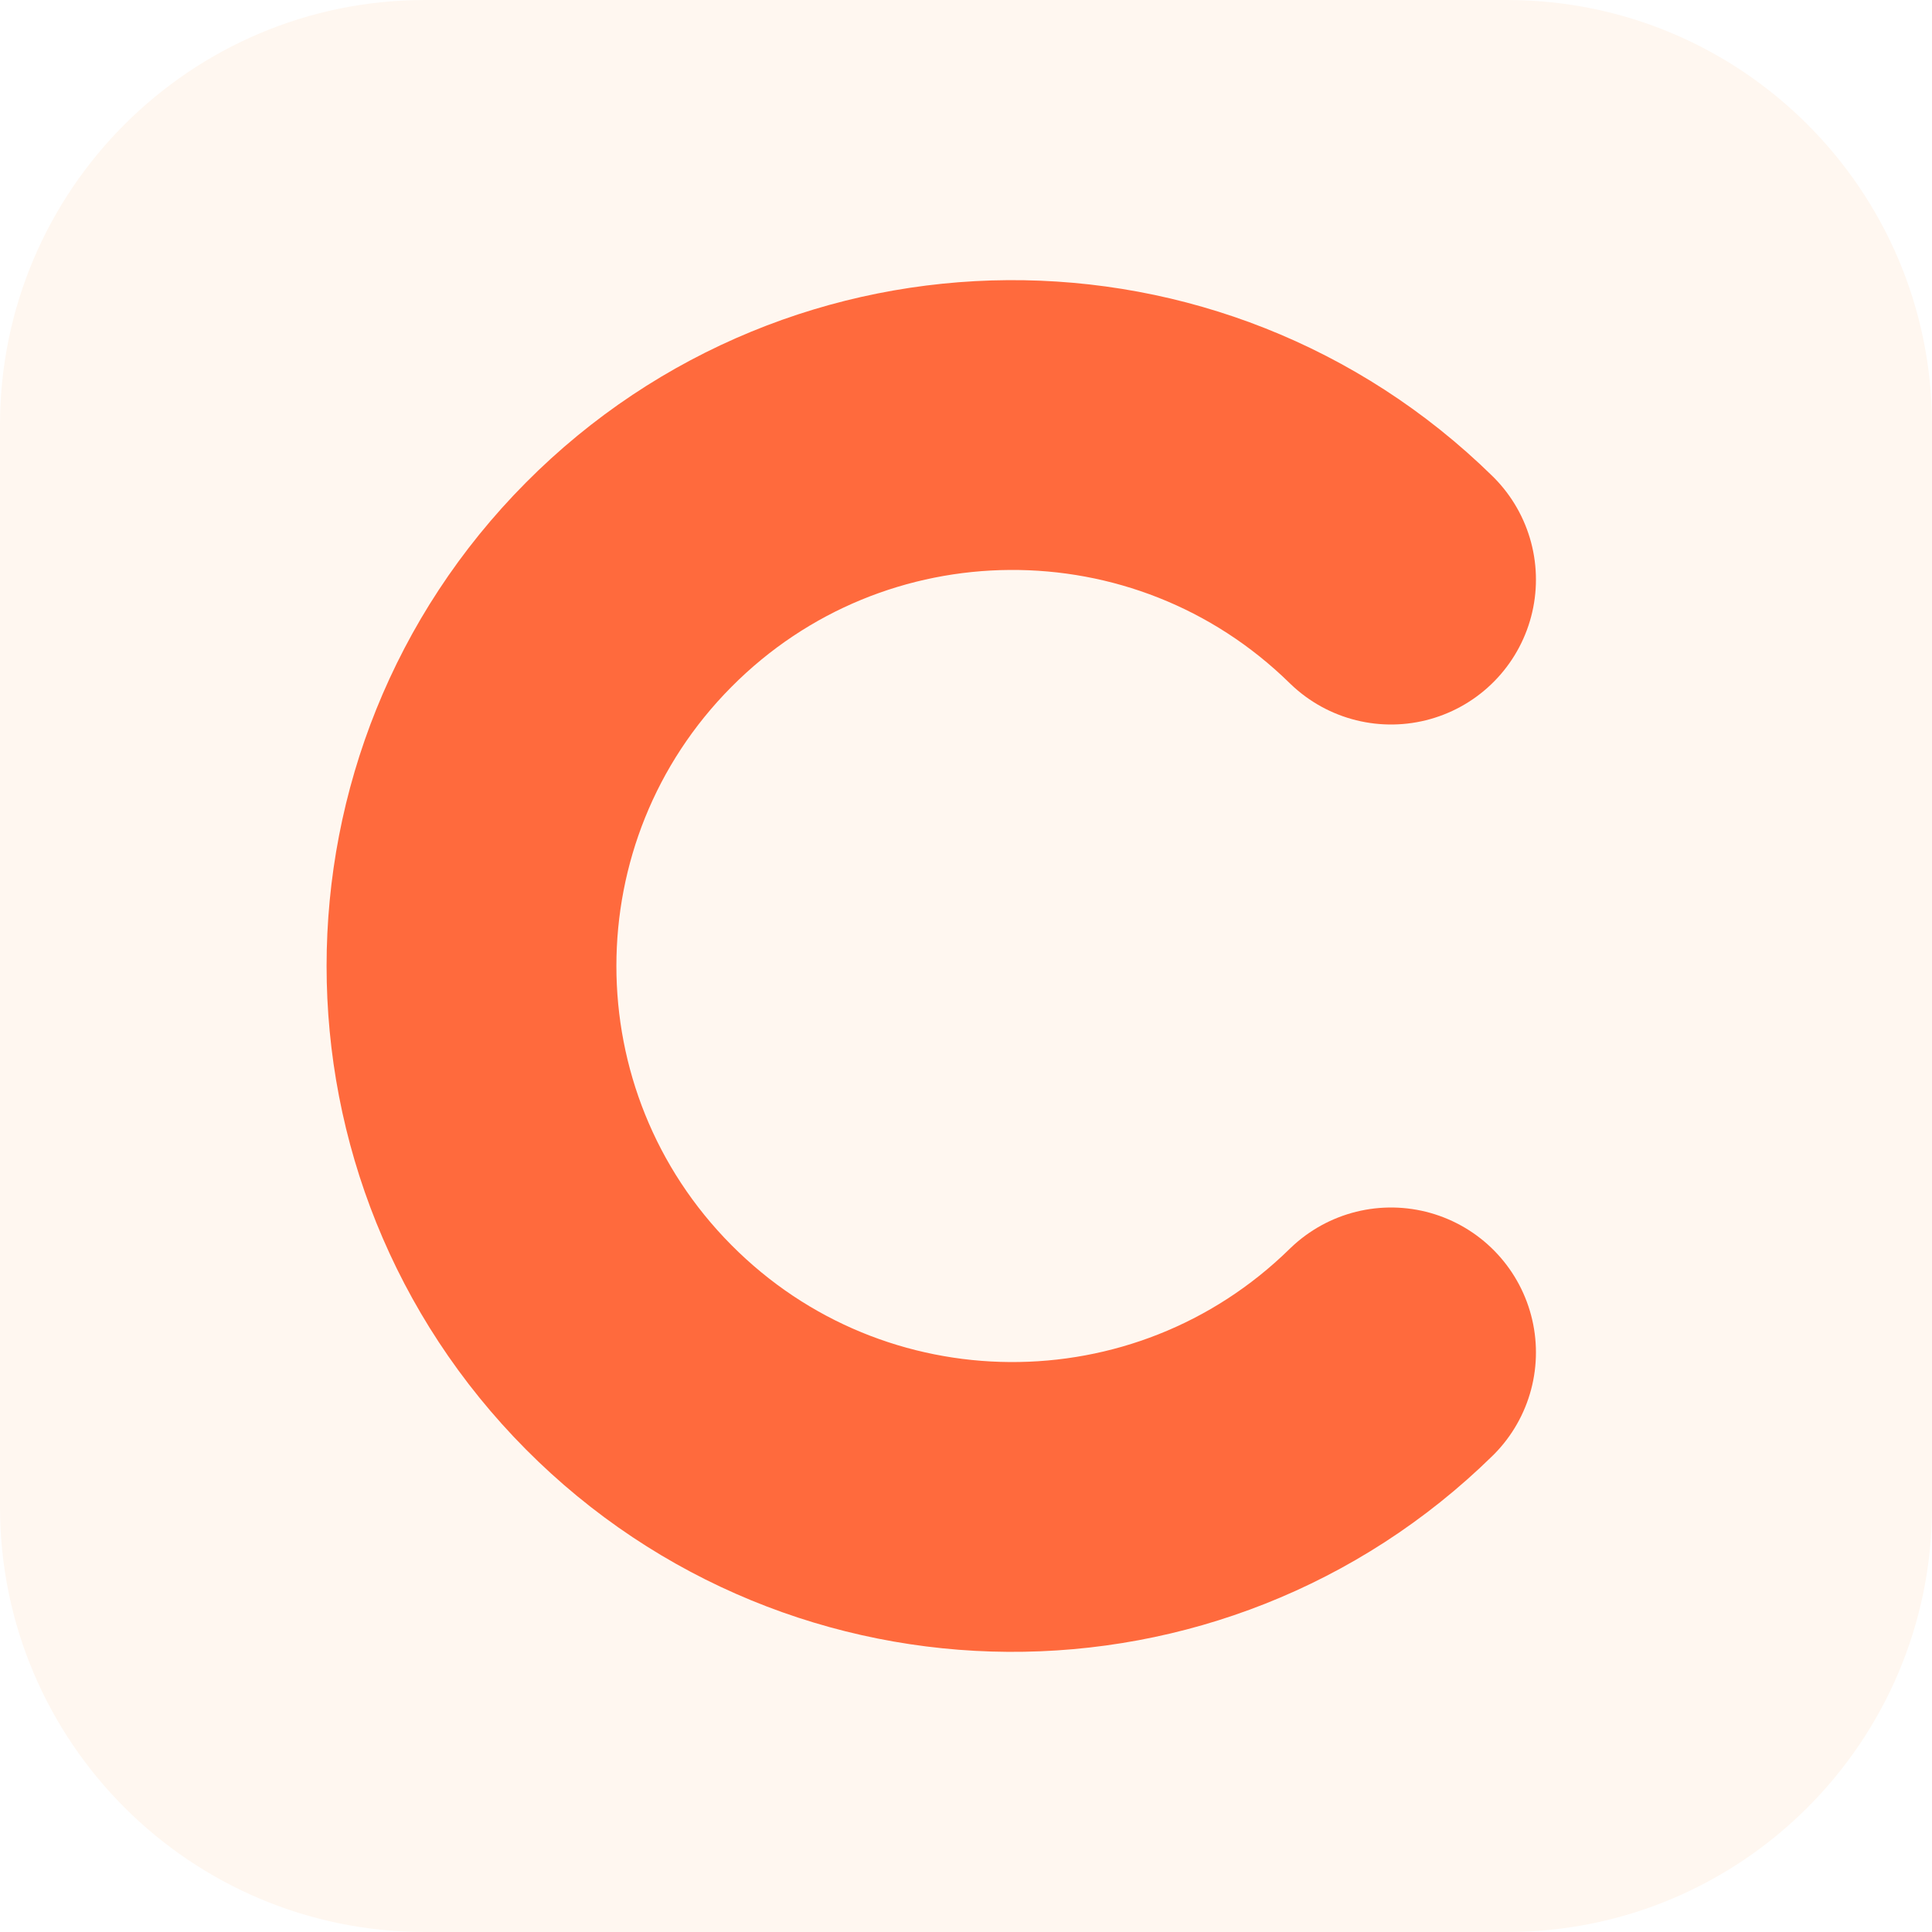
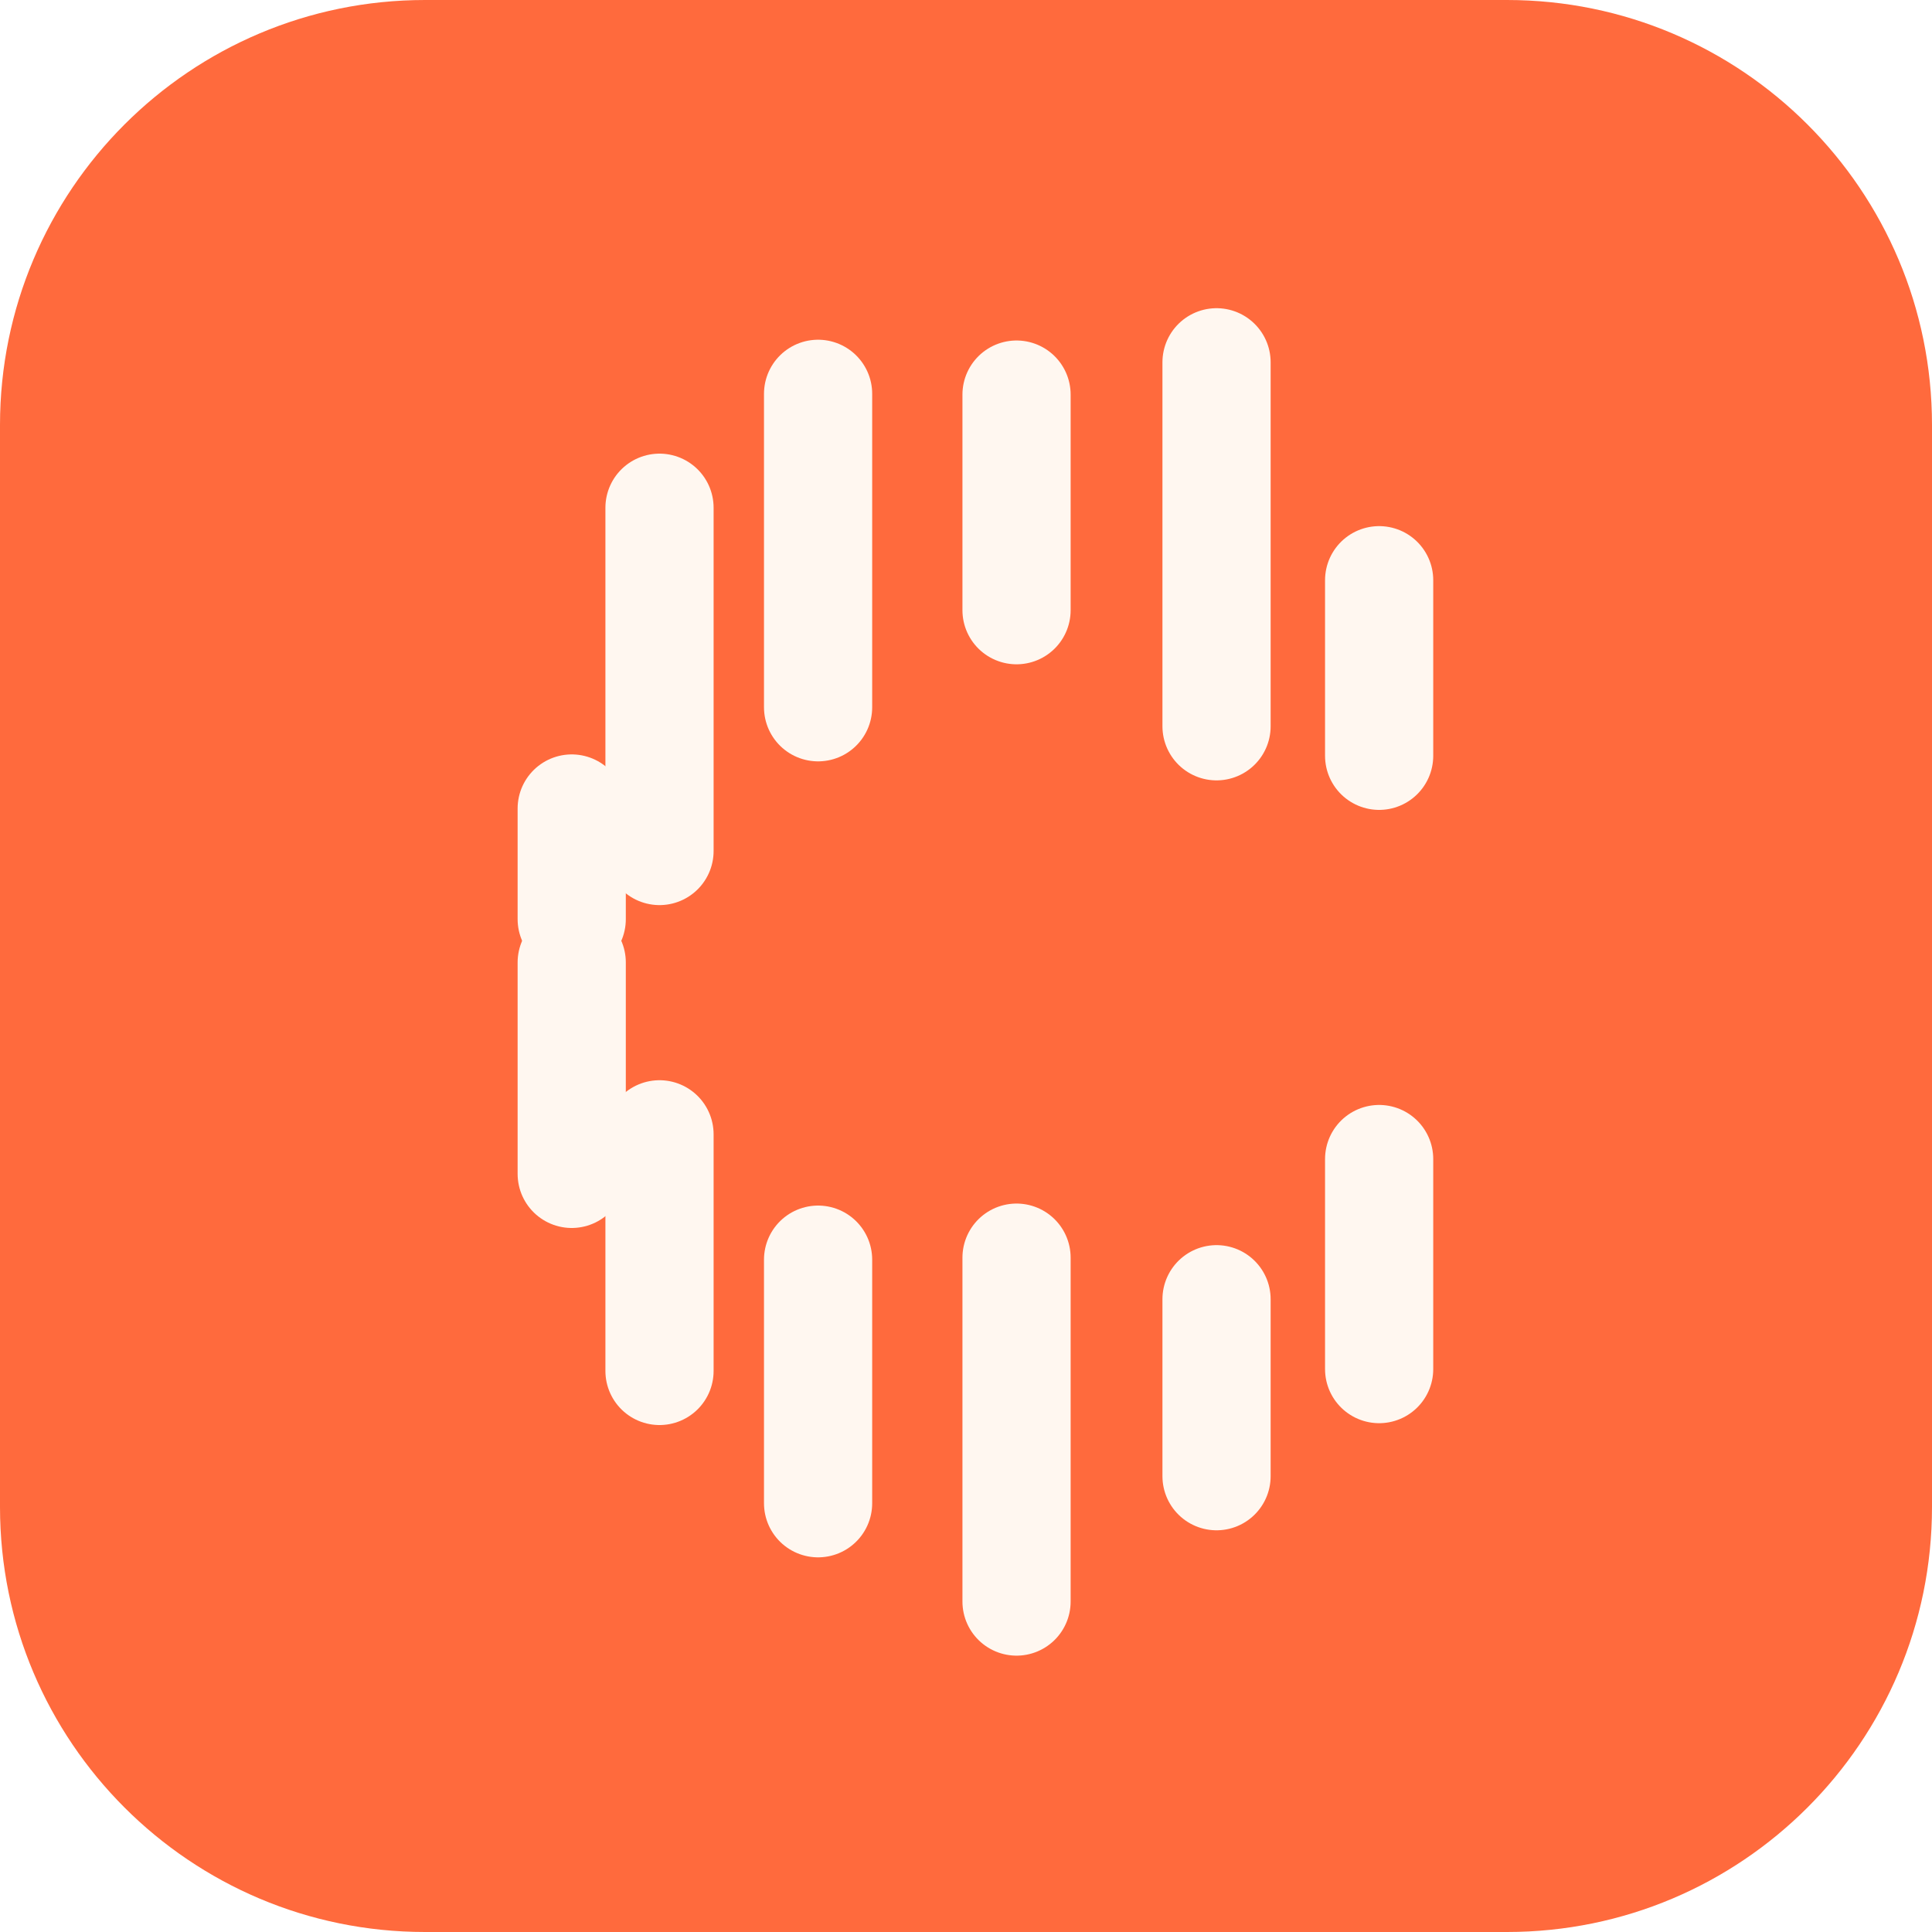
- <svg xmlns="http://www.w3.org/2000/svg" viewBox="0 0 100 100">
-   <rect width="100" height="100" rx="22" fill="#FFF7F0" />
-   <path d="M72 30A28 28 0 1 0 72 70" fill="none" stroke="#FF6A3D" stroke-width="15" stroke-linecap="round" />
+ <svg xmlns="http://www.w3.org/2000/svg" viewBox="0 0 100 100" fill="none">
+   <rect width="100" height="100" rx="22" fill="#FF6A3D" />
+   <g transform="translate(53 50) scale(0.8) translate(-50 -50)">
+     <path d="M72.98 25.04 L72.98 36.40" stroke="#FFF7F0" stroke-width="7" stroke-linecap="round" />
+     <path d="M62.46 10.94 L62.46 34.49" stroke="#FFF7F0" stroke-width="7" stroke-linecap="round" />
+     <path d="M49.52 13.03 L49.52 26.98" stroke="#FFF7F0" stroke-width="7" stroke-linecap="round" />
+     <path d="M36.68 12.98 L36.68 33.26" stroke="#FFF7F0" stroke-width="7" stroke-linecap="round" />
+     <path d="M26.42 20.35 L26.42 42.56" stroke="#FFF7F0" stroke-width="7" stroke-linecap="round" />
+     <path d="M20.74 39.81 L20.74 46.97" stroke="#FFF7F0" stroke-width="7" stroke-linecap="round" />
+     <path d="M20.74 49.77 L20.74 63.45" stroke="#FFF7F0" stroke-width="7" stroke-linecap="round" />
+     <path d="M26.42 60.89 L26.42 76.20" stroke="#FFF7F0" stroke-width="7" stroke-linecap="round" />
+     <path d="M36.68 69.00 L36.68 84.76" stroke="#FFF7F0" stroke-width="7" stroke-linecap="round" />
+     <path d="M49.52 68.87 L49.52 91.12" stroke="#FFF7F0" stroke-width="7" stroke-linecap="round" />
+     <path d="M62.46 71.56 L62.46 83.01" stroke="#FFF7F0" stroke-width="7" stroke-linecap="round" />
+     <path d="M72.98 62.49 L72.98 76.08" stroke="#FFF7F0" stroke-width="7" stroke-linecap="round" />
+   </g>
</svg>
